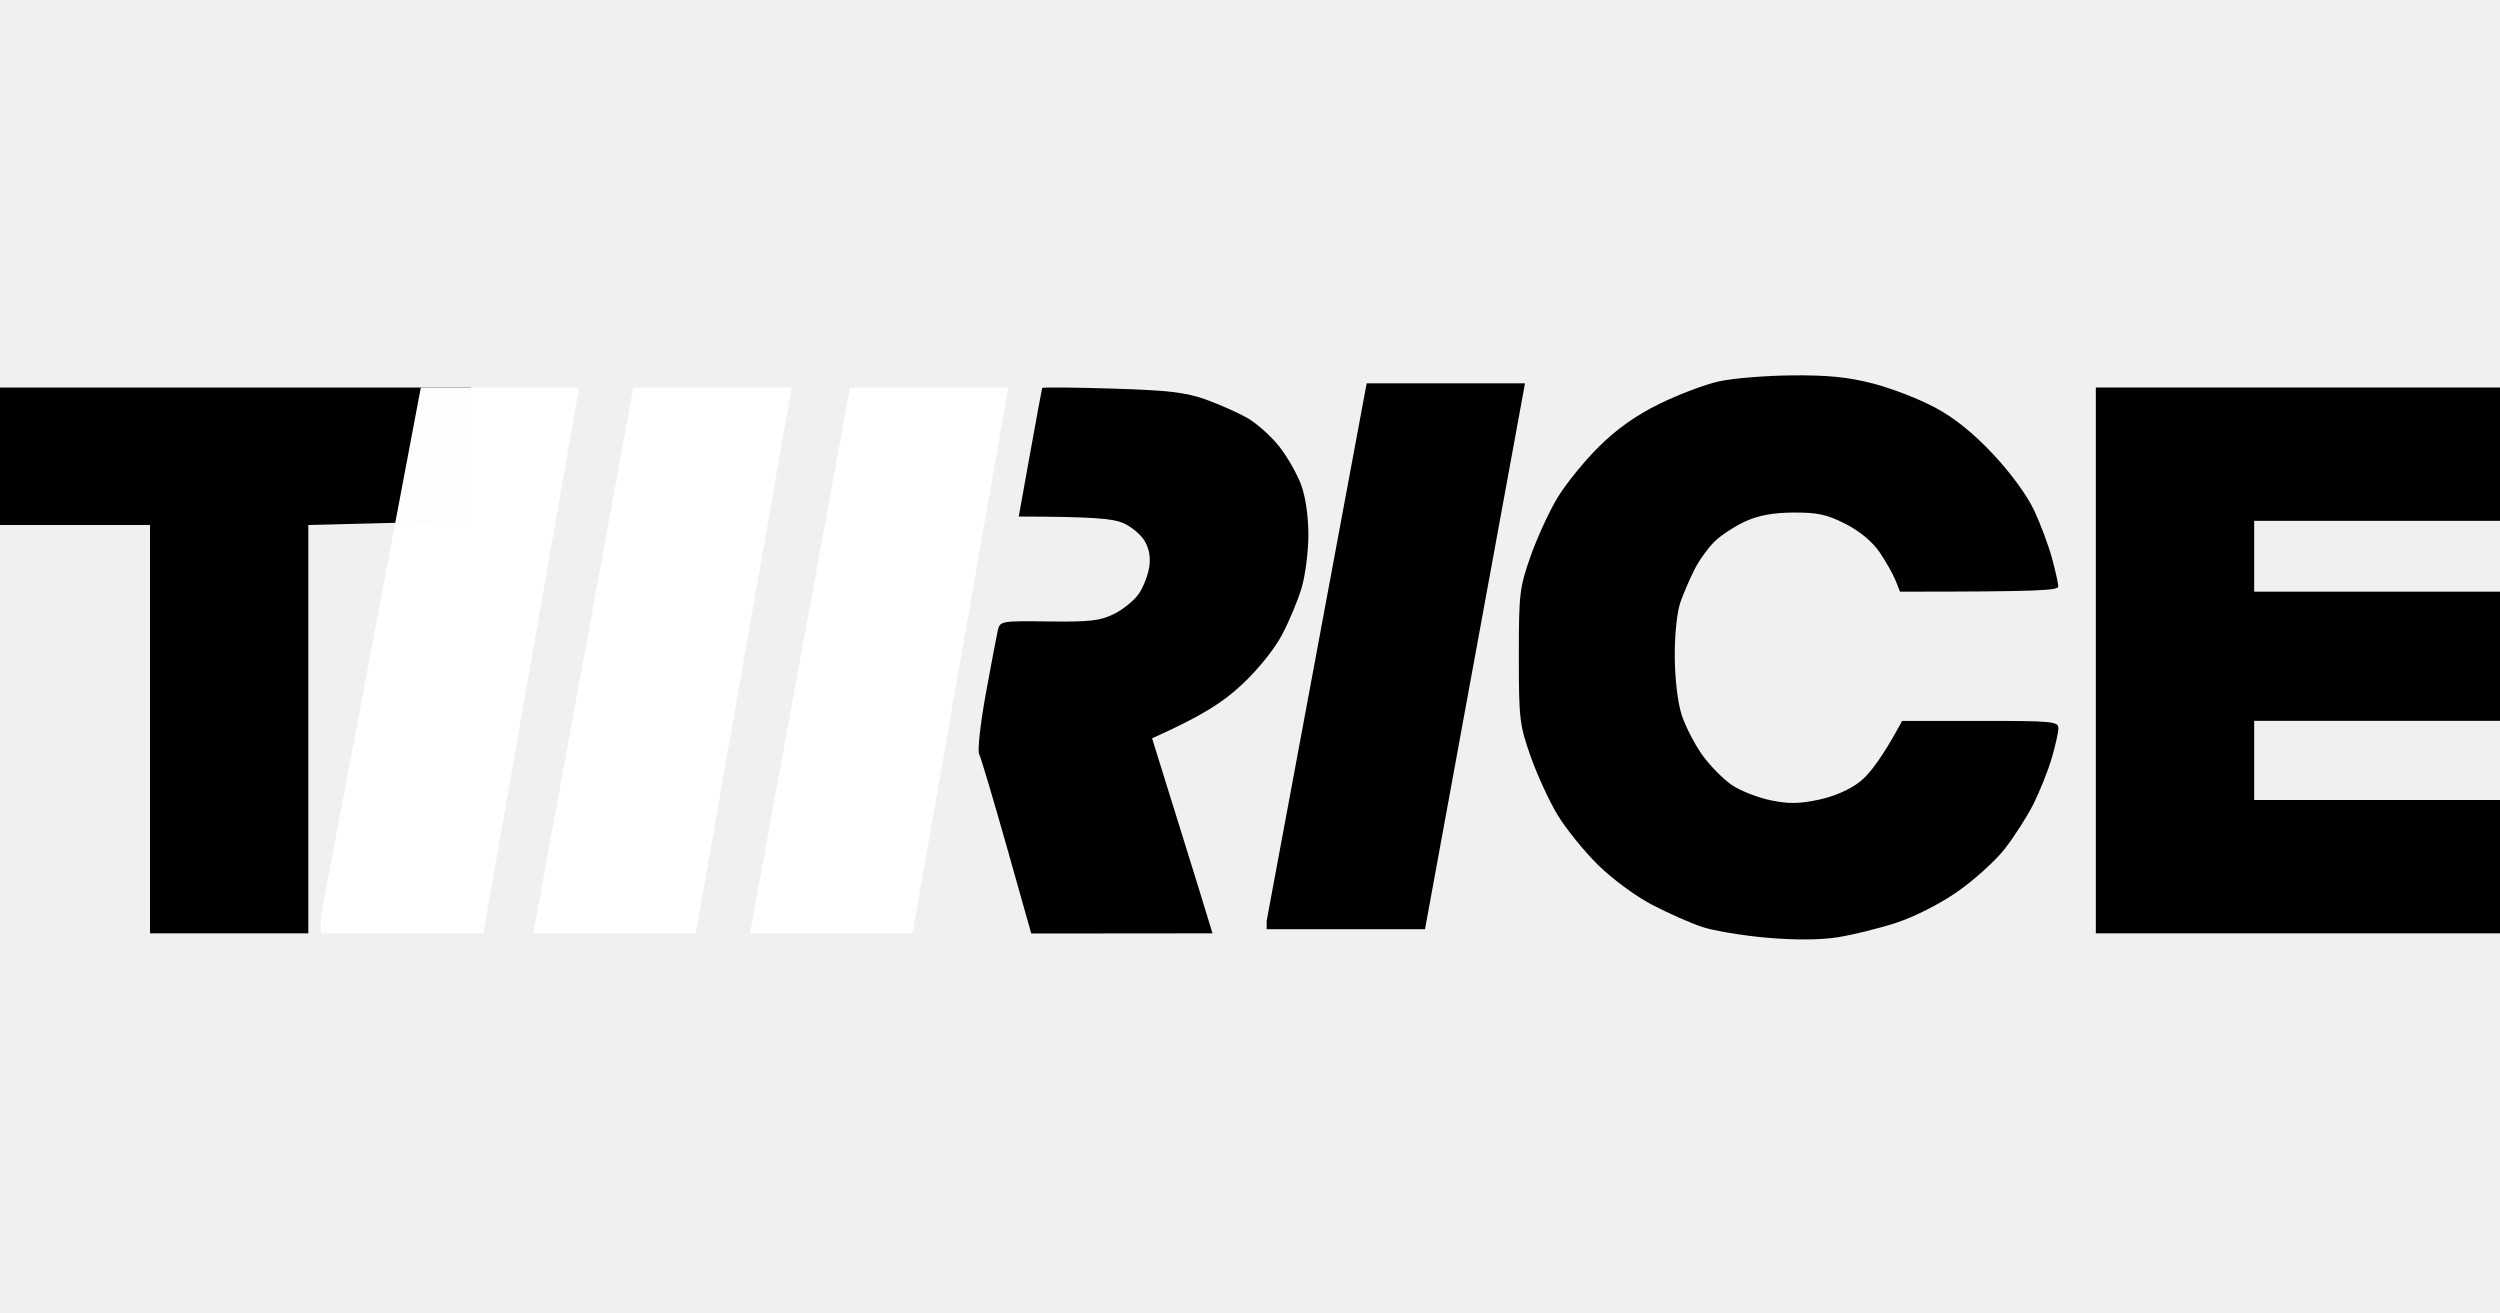
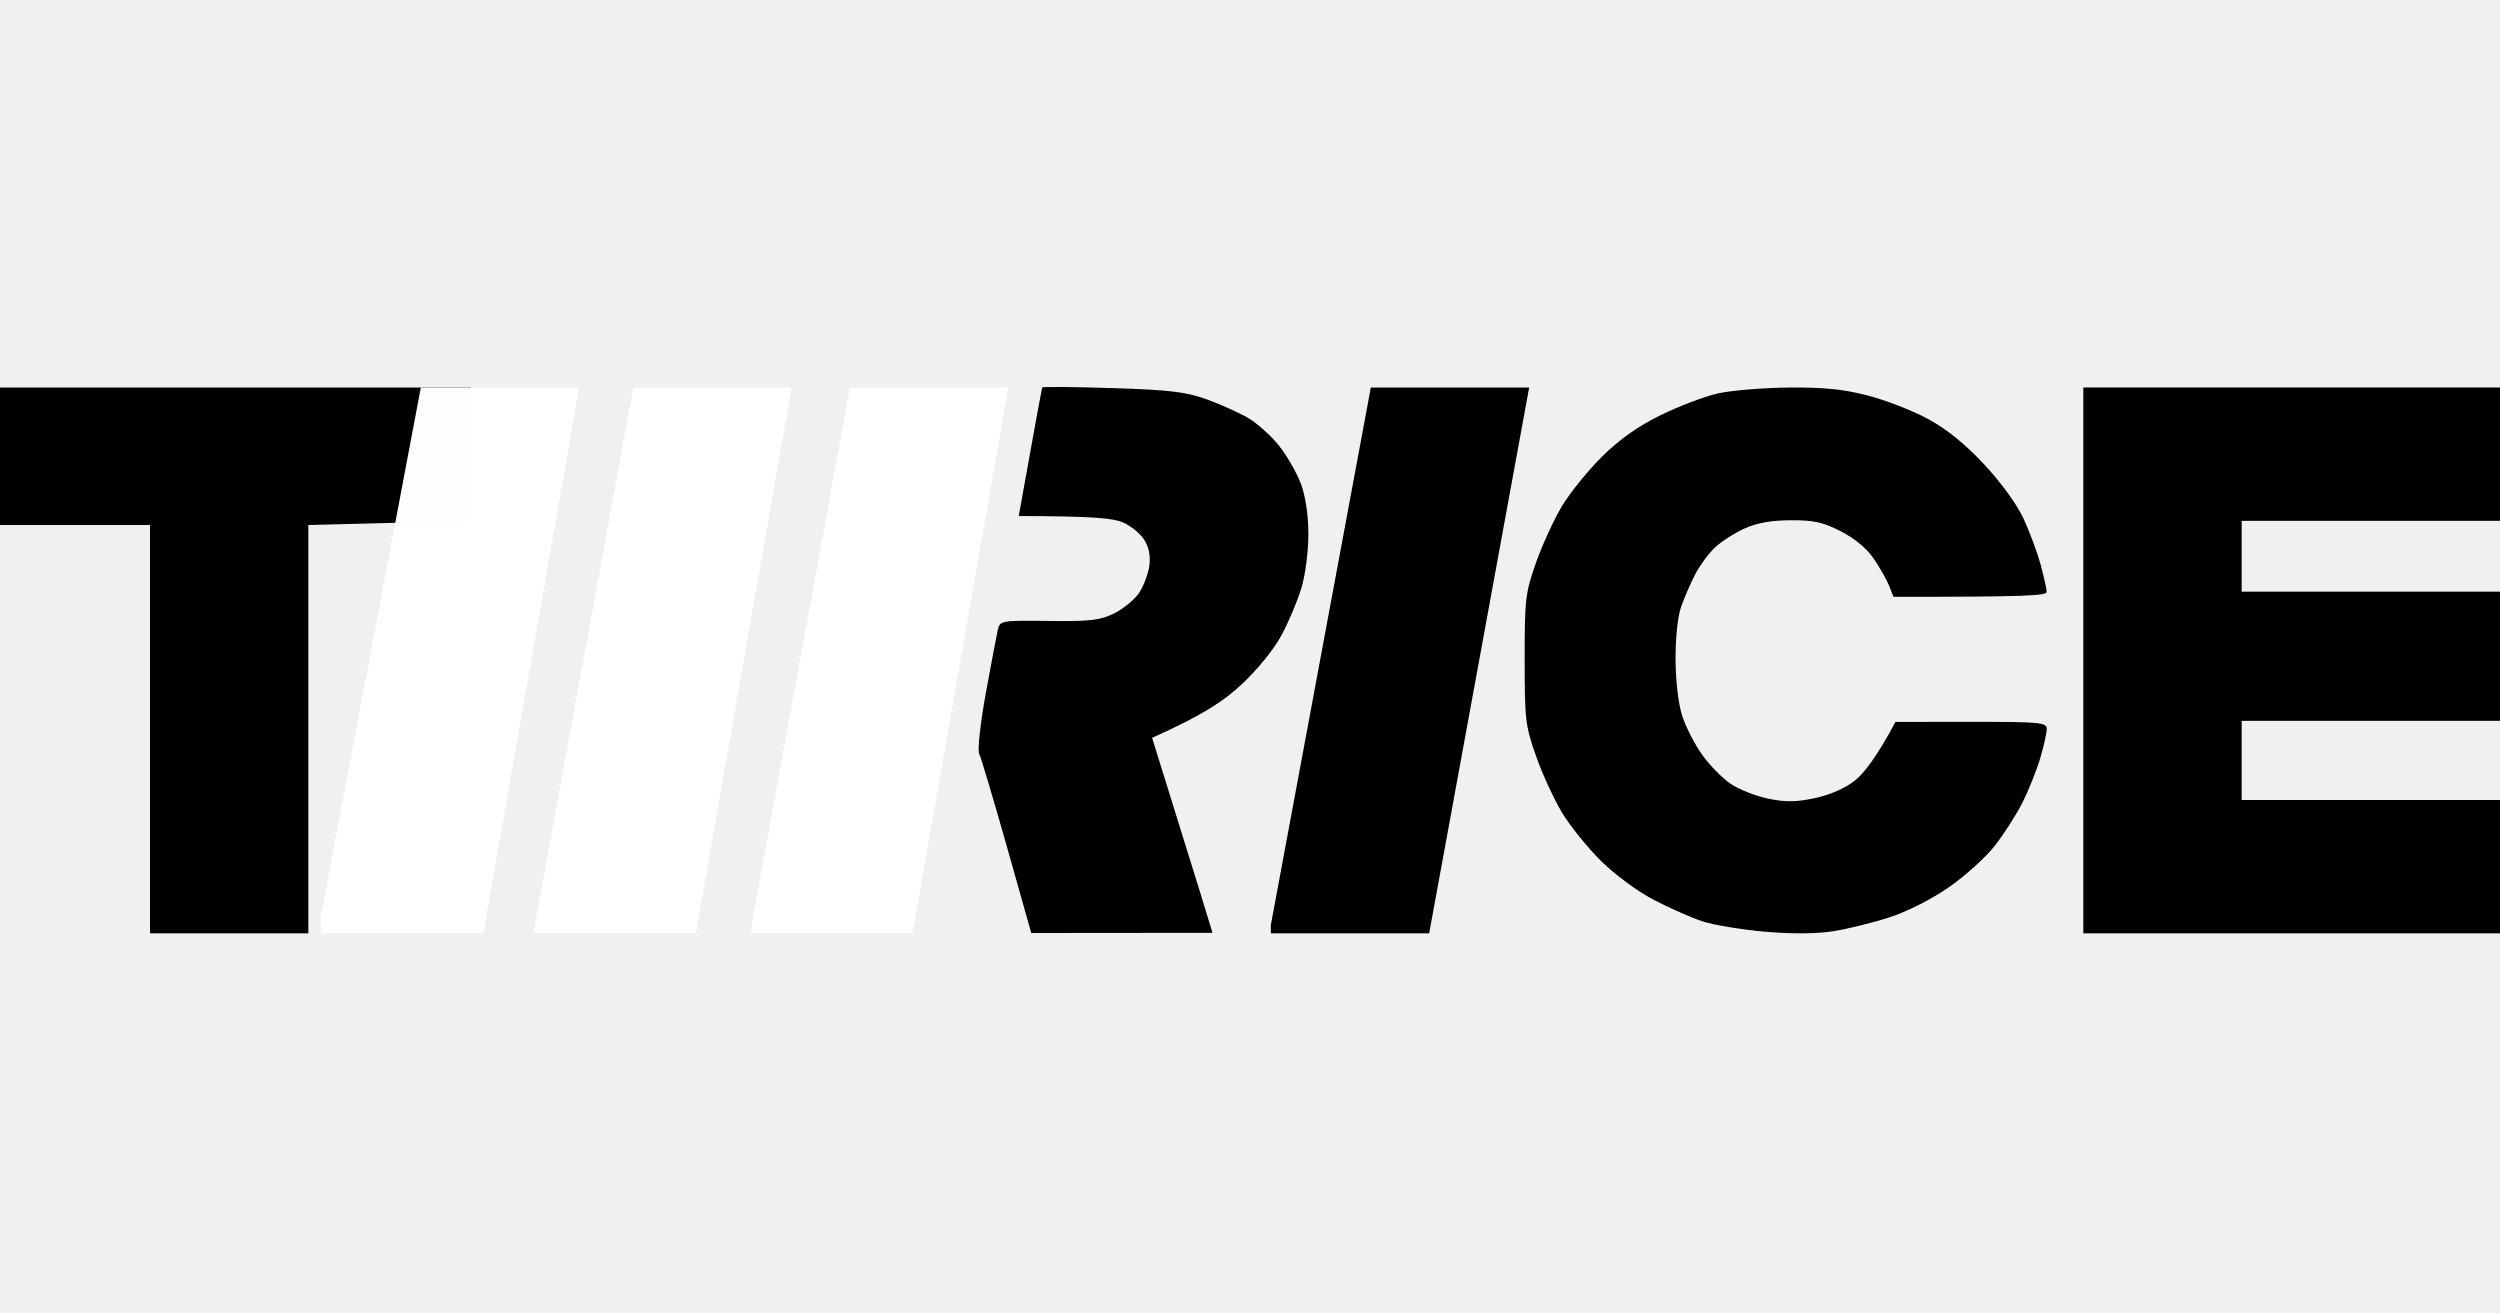
<svg xmlns="http://www.w3.org/2000/svg" version="1.2" viewBox="0 0 600 315" width="600" height="315">
  <style>
		.s0 { opacity: 1;fill: #000000 } 
		.s1 { opacity: .99;fill: #ffffff } 
		.s2 { fill: #000000 } 
	</style>
  <path id="T" class="s0" d="m-3 126v-33h116v32l-39 1v98h-38v-98z" />
  <path id="H" class="s1" d="m77 220l24-127h38l-23 131h-39zm51 4l24-131h38l-23 131zm52 0l24-131h38l-23 131z" />
-   <path id="R" class="s2" d="m250.12 93.12c-0.08 0.21-1.37 7.24-2.88 15.61l-2.74 15.24c18.05 0.03 22.62 0.51 25 1.53 1.93 0.82 4.25 2.74 5.17 4.25 1.1 1.8 1.5 3.95 1.16 6.25-0.29 1.93-1.38 4.8-2.43 6.38-1.04 1.59-3.7 3.79-5.9 4.9-3.39 1.71-5.78 1.99-15.75 1.87-11.42-0.15-11.76-0.09-12.27 2.1-0.28 1.24-1.58 8.1-2.89 15.25-1.3 7.15-2.02 13.68-1.59 14.5 0.42 0.82 3.41 10.85 6.64 22.27l5.86 20.77 43.5-0.04c-1.03-3.49-4.3-14.02-7.92-25.65l-6.58-21.15c12.38-5.57 17.09-8.75 21.44-12.79 3.89-3.61 7.85-8.5 9.71-12 1.74-3.25 3.88-8.39 4.76-11.41 0.89-3.03 1.61-8.76 1.6-12.75-0.01-4.46-0.69-9.08-1.78-12-0.98-2.61-3.34-6.73-5.25-9.14-1.91-2.41-5.28-5.43-7.48-6.71-2.2-1.27-6.7-3.29-10-4.48-4.91-1.76-9.01-2.25-22.62-2.66-9.14-0.29-16.68-0.35-16.76-0.14z" />
-   <path id="I" class="s0" d="m304 221l24-129h38l-24 131h-38z" />
-   <path id="C" class="s2" d="m412.5 91.54c-3.3 0.73-9.71 3.16-14.25 5.39-5.72 2.82-10.19 5.99-14.56 10.32-3.47 3.44-7.94 8.95-9.92 12.25-1.99 3.3-4.88 9.6-6.43 14-2.65 7.5-2.82 9.01-2.82 24 0 14.99 0.17 16.5 2.82 24 1.55 4.4 4.44 10.7 6.43 14 1.98 3.3 6.34 8.7 9.67 12 3.46 3.42 9.08 7.57 13.07 9.65 3.84 2 9.24 4.4 11.99 5.31 2.75 0.92 9.73 2.08 15.5 2.59 6.78 0.59 12.8 0.55 17-0.1 3.57-0.56 9.88-2.11 14-3.45 4.45-1.45 10.45-4.49 14.75-7.47 3.99-2.77 9.1-7.39 11.37-10.28 2.26-2.89 5.36-7.73 6.89-10.75 1.52-3.03 3.5-7.98 4.39-11 0.89-3.03 1.62-6.29 1.61-7.25-0.01-1.6-1.57-1.75-18.76-1.73l-18.75 0.01c-4.77 8.89-7.92 12.85-10.08 14.55-2.45 1.92-6.17 3.55-9.92 4.35-4.62 0.99-7.26 1.02-11.5 0.15-3.02-0.62-7.19-2.24-9.25-3.6-2.06-1.37-5.29-4.62-7.16-7.23-1.88-2.61-4.13-7-5.01-9.75-0.95-2.98-1.61-8.63-1.64-14-0.02-5.29 0.54-10.65 1.37-13 0.78-2.2 2.33-5.8 3.46-8 1.13-2.2 3.33-5.21 4.89-6.69 1.56-1.48 4.86-3.61 7.34-4.73 3.11-1.41 6.66-2.05 11.5-2.07 5.71-0.03 8 0.47 12.42 2.73 3.41 1.73 6.43 4.25 8.16 6.76 1.5 2.2 3.22 5.24 3.83 6.75l1.09 2.75c33.54 0 38-0.29 37.99-1.25-0.01-0.69-0.68-3.73-1.5-6.75-0.82-3.03-2.75-8.2-4.29-11.5-1.69-3.6-5.63-9-9.86-13.5-4.79-5.1-9.25-8.69-13.94-11.2-3.8-2.04-10.5-4.63-14.9-5.76-6.01-1.55-10.85-2.03-19.5-1.95-6.32 0.06-14.2 0.71-17.5 1.45z" />
-   <path id="E" class="s0" d="m503 224v-131h104v32h-66v17h63v31h-63v19h67v32z" />
+   <path id="R" class="s2" d="m250.12 93c-0.08 0.21-1.37 7.24-2.88 15.61l-2.74 15.24c18.05 0.03 22.62 0.51 25 1.53 1.93 0.82 4.25 2.74 5.17 4.25 1.1 1.8 1.5 3.95 1.16 6.25-0.29 1.93-1.38 4.8-2.43 6.38-1.04 1.59-3.7 3.79-5.9 4.9-3.39 1.71-5.78 1.99-15.75 1.87-11.42-0.15-11.76-0.09-12.27 2.1-0.28 1.24-1.58 8.1-2.89 15.25-1.3 7.15-2.02 13.68-1.59 14.5 0.42 0.82 3.41 10.85 6.64 22.27l5.86 20.77 43.5-0.04c-1.03-3.49-4.3-14.02-7.92-25.65l-6.58-21.15c12.38-5.57 17.09-8.75 21.44-12.79 3.89-3.61 7.85-8.5 9.71-12 1.74-3.25 3.88-8.39 4.76-11.41 0.89-3.03 1.61-8.76 1.6-12.75-0.01-4.46-0.69-9.08-1.78-12-0.98-2.61-3.34-6.73-5.25-9.14-1.91-2.41-5.28-5.43-7.48-6.71-2.2-1.27-6.7-3.29-10-4.48-4.91-1.76-9.01-2.25-22.62-2.66-9.14-0.29-16.68-0.35-16.76-0.14z" />
+   <path id="I" class="s0" d="m305 222l24-129h38l-24 131h-38z" />
+   <path id="C" class="s2" d="m412.35 94.41c-3.19 0.71-9.4 3.06-13.79 5.22-5.53 2.73-9.86 5.79-14.09 9.98-3.36 3.33-7.68 8.66-9.6 11.86-1.92 3.19-4.72 9.28-6.22 13.54-2.56 7.26-2.73 8.72-2.73 23.22 0 14.51 0.17 15.97 2.73 23.23 1.5 4.26 4.3 10.35 6.22 13.54 1.92 3.2 6.14 8.42 9.36 11.62 3.35 3.3 8.79 7.32 12.65 9.33 3.71 1.94 8.94 4.26 11.6 5.14 2.66 0.89 9.41 2.01 15 2.51 6.56 0.57 12.38 0.53 16.45-0.1 3.45-0.54 9.56-2.04 13.54-3.34 4.31-1.4 10.11-4.34 14.27-7.23 3.87-2.68 8.81-7.15 11.01-9.94 2.18-2.8 5.18-7.48 6.66-10.4 1.47-2.94 3.39-7.73 4.25-10.65 0.86-2.93 1.57-6.08 1.56-7.01-0.01-1.55-1.52-1.7-18.15-1.68l-18.15 0.01c-4.61 8.6-7.66 12.44-9.75 14.08-2.37 1.86-5.97 3.44-9.6 4.21-4.47 0.96-7.02 0.99-11.13 0.14-2.92-0.59-6.95-2.16-8.95-3.48-1.99-1.32-5.12-4.47-6.92-6.99-1.82-2.53-4-6.78-4.85-9.44-0.92-2.88-1.56-8.35-1.59-13.55-0.02-5.11 0.52-10.3 1.33-12.57 0.75-2.13 2.25-5.62 3.34-7.75 1.1-2.12 3.23-5.04 4.74-6.47 1.51-1.43 4.7-3.49 7.1-4.58 3.01-1.36 6.44-1.98 11.13-2 5.52-0.03 7.74 0.46 12.01 2.64 3.3 1.68 6.23 4.12 7.9 6.54 1.45 2.13 3.11 5.07 3.71 6.54l1.05 2.66c32.45 0 36.77-0.28 36.76-1.21-0.01-0.67-0.66-3.61-1.45-6.53-0.8-2.94-2.66-7.94-4.15-11.13-1.64-3.49-5.45-8.71-9.54-13.06-4.64-4.94-8.95-8.41-13.49-10.84-3.68-1.98-10.16-4.48-14.42-5.58-5.82-1.49-10.5-1.96-18.87-1.88-6.11 0.06-13.74 0.69-16.93 1.4z" />
+   <path id="E" class="s0" d="m500 224v-131h104v32h-66v17h63v31h-63v19h67v32z" />
</svg>
